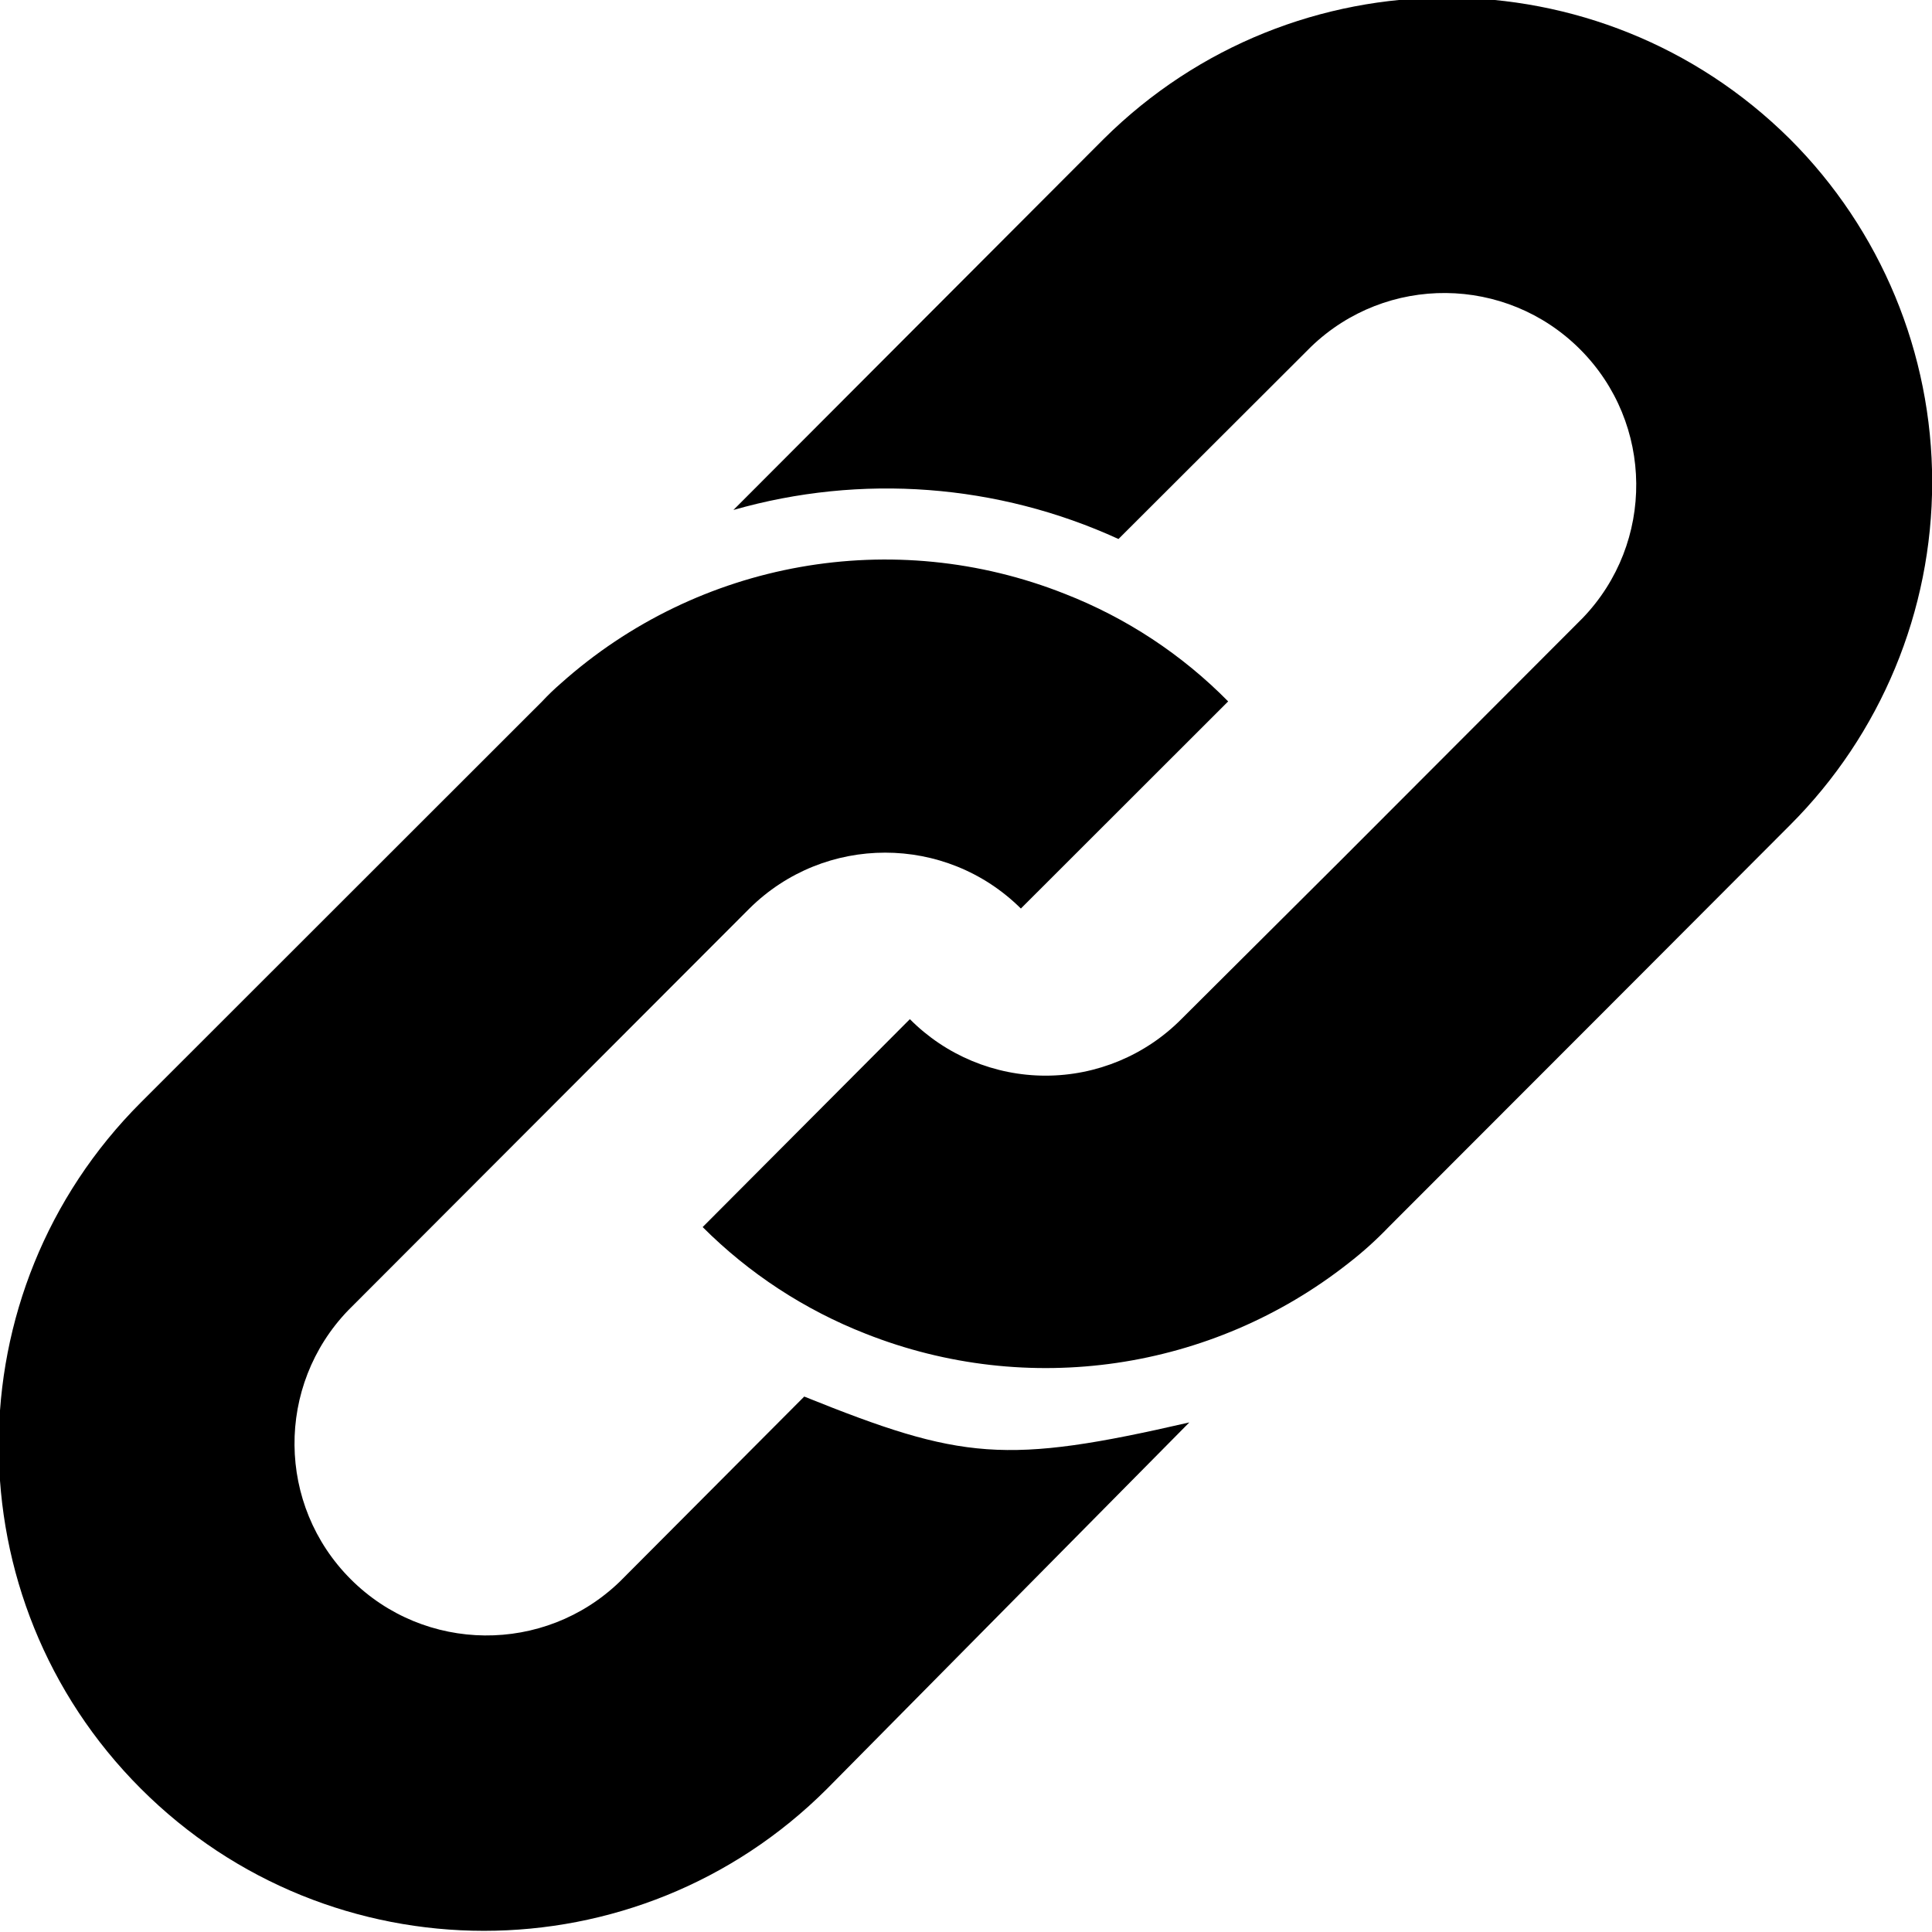
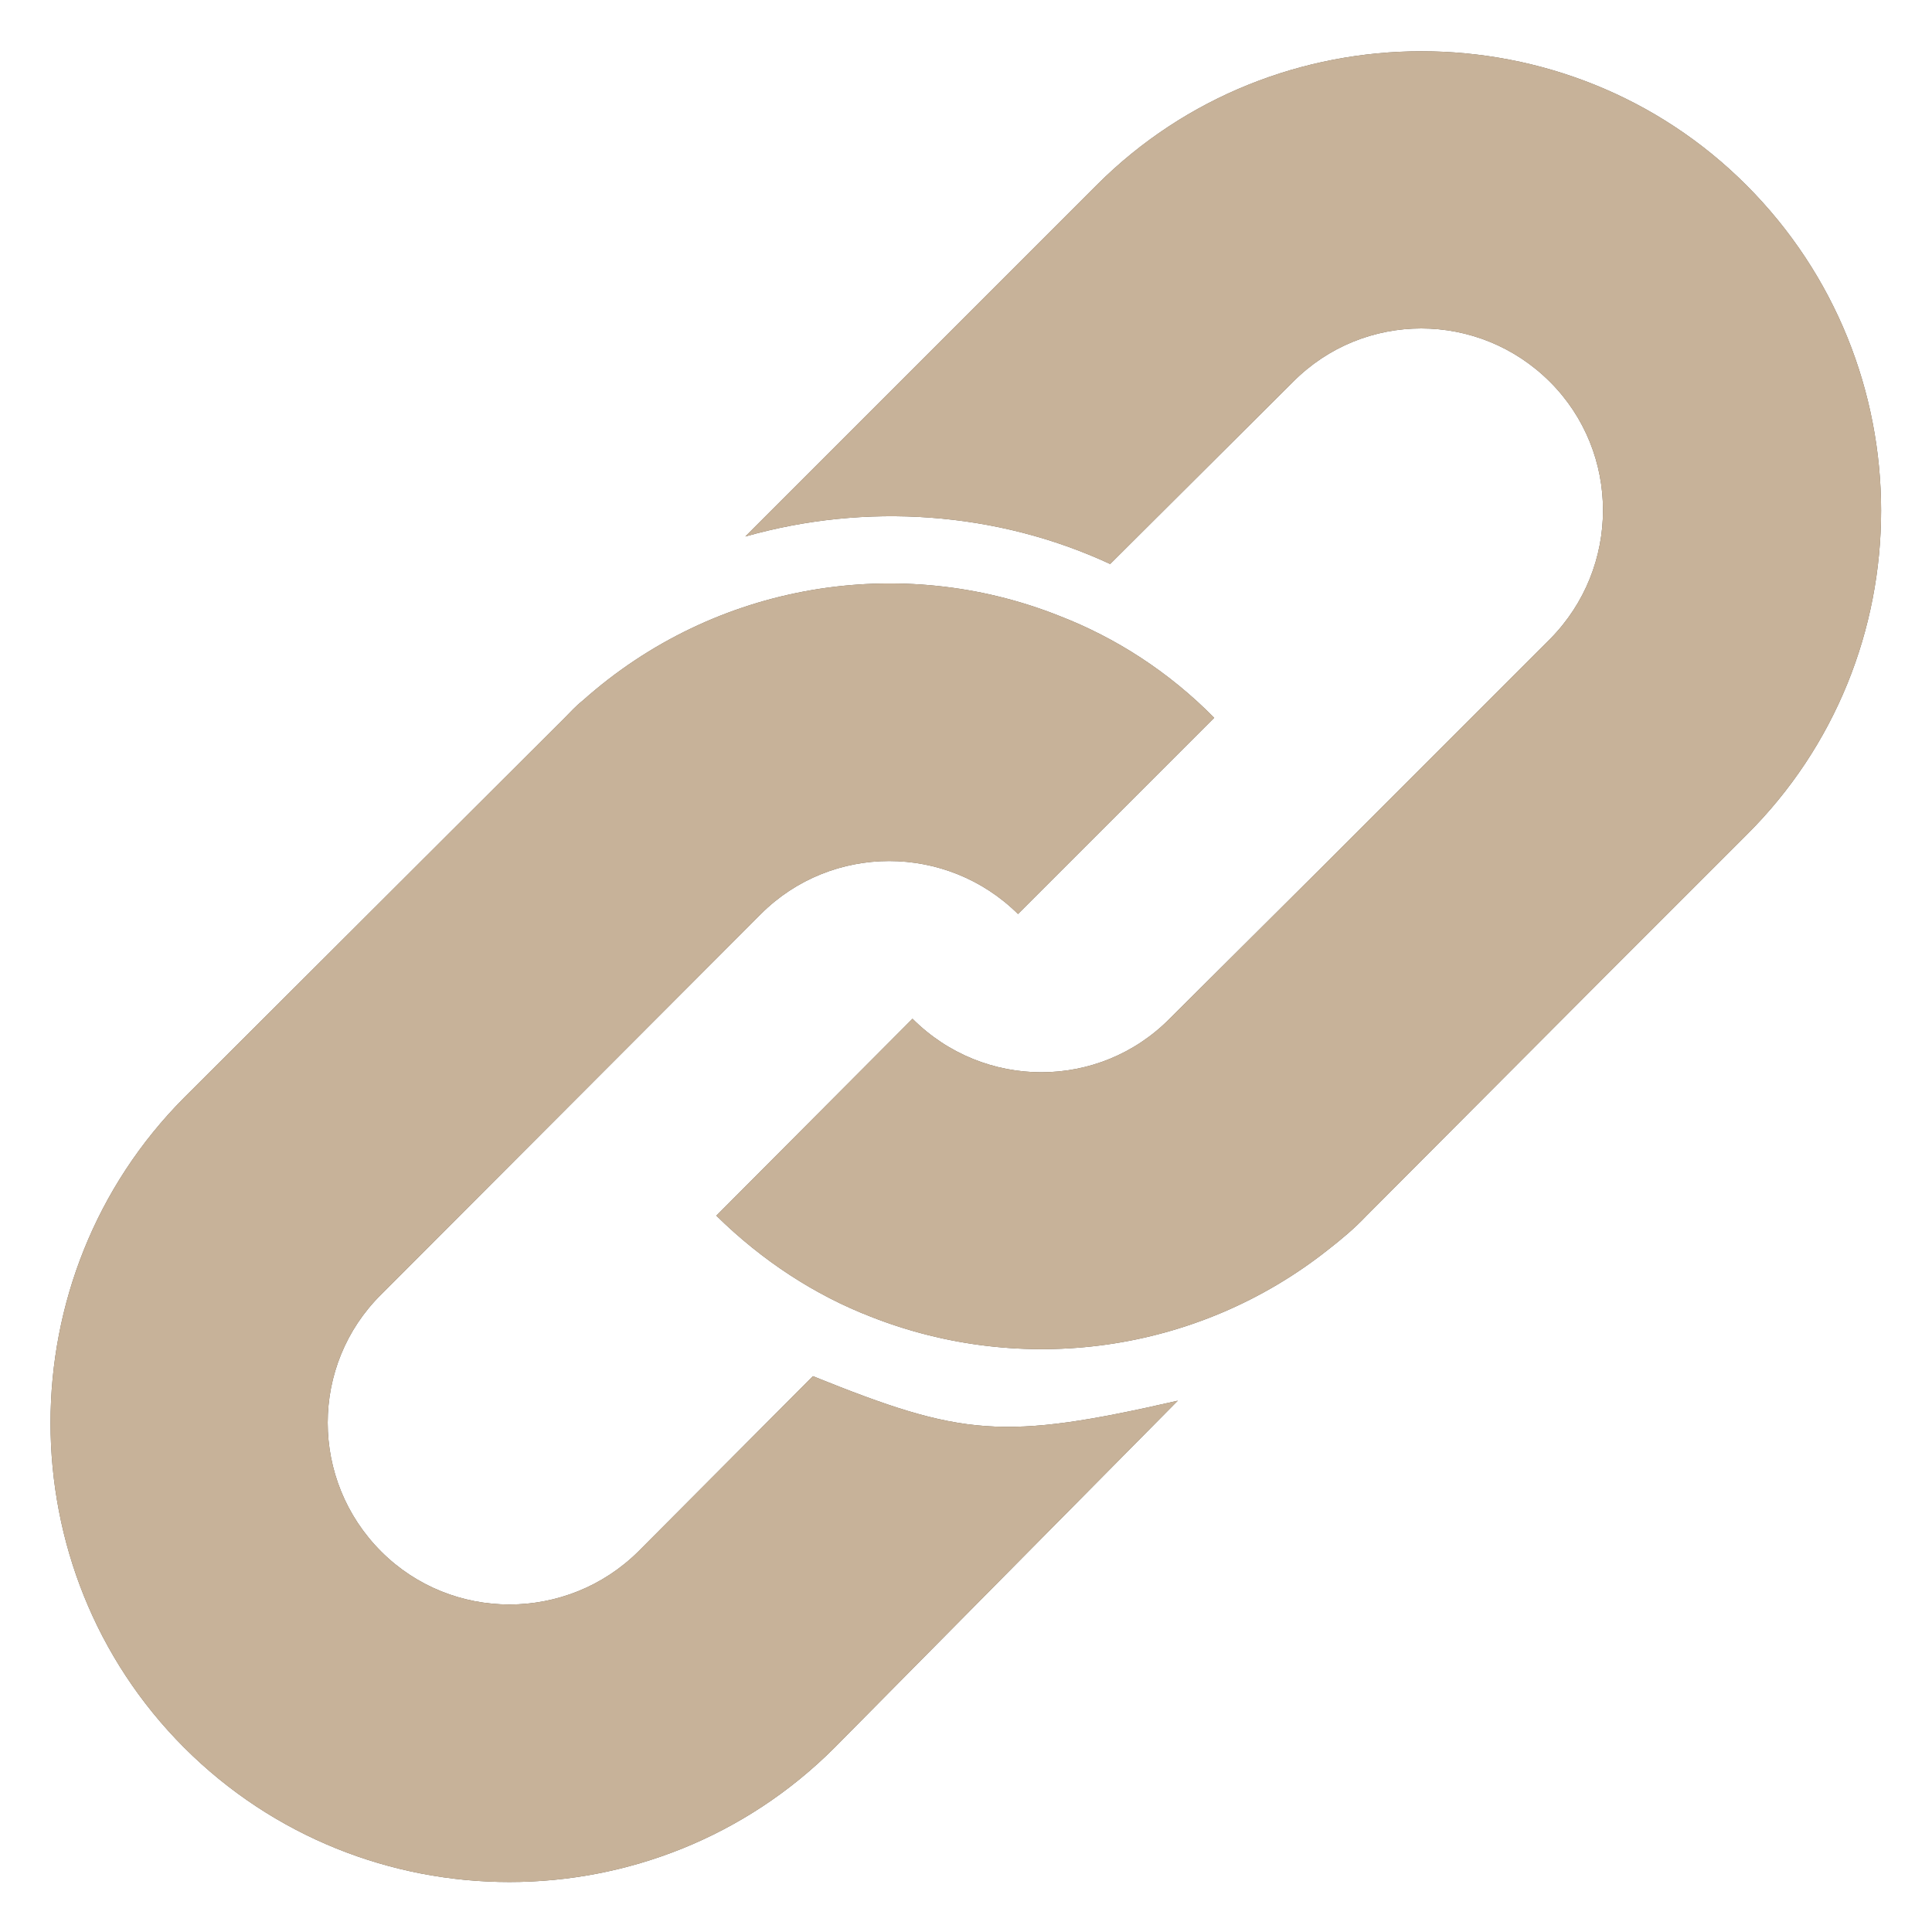
- <svg xmlns="http://www.w3.org/2000/svg" width="24.625" height="24.62" viewBox="0 0 24.625 24.62">
-   <defs>
-     <style>
-       .cls-1 {
-         fill-rule: evenodd;
-       }
-     </style>
-   </defs>
-   <path id="link" class="cls-1" d="M943.5,2643.49a6.208,6.208,0,0,0-8.743,0l-4.721,4.73a7.1,7.1,0,0,1,4.908.37l2.454-2.45a2.447,2.447,0,0,1,3.46,3.46l-3.085,3.09-2.028,2.02a2.438,2.438,0,0,1-3.46,0l-2.641,2.65a6.064,6.064,0,0,0,2.079,1.36,6.237,6.237,0,0,0,6.153-.9,4.686,4.686,0,0,0,.511-0.46l3.187-3.19,1.926-1.93A6.18,6.18,0,0,0,943.5,2643.49Zm-12.561,16.03-2.352,2.36a2.447,2.447,0,0,1-3.46-3.46l5.113-5.12a2.457,2.457,0,0,1,3.46,0l2.642-2.64a5.97,5.97,0,0,0-2.079-1.37,6.206,6.206,0,0,0-6.426,1.14,3.111,3.111,0,0,0-.239.23l-5.113,5.11a6.185,6.185,0,0,0,8.744,8.75l4.618-4.67C933.5,2660.39,932.949,2660.33,930.938,2659.52Z" transform="translate(-920.688 -2641.72)" />
+ <svg xmlns="http://www.w3.org/2000/svg" width="26px" height="26px" viewBox="0 0 26 26">
+   <filter filterUnits="objectBoundingBox" x="0.00" y="0.00" width="100.00" height="100.00" id="filter0">
+     <feFlood flood-color="rgb(199,178,153)" result="coFloodOut1" />
+     <feComposite in="coFloodOut1" in2="SourceAlpha" operator="in" result="coOverlay1" />
+     <feBlend in="coOverlay1" in2="SourceGraphic" mode="normal" result="colorOverlay1" />
+   </filter>
+   <path fillRule="evenodd" d="M 23.5 11.24C 23.5 11.24 21.57 13.17 21.57 13.17 21.57 13.17 18.39 16.36 18.39 16.36 18.23 16.53 18.05 16.68 17.87 16.82 16.1 18.22 13.75 18.52 11.72 17.72 10.97 17.43 10.26 16.97 9.64 16.36 9.64 16.36 12.28 13.71 12.28 13.71 13.24 14.67 14.79 14.67 15.74 13.71 15.74 13.71 17.77 11.69 17.77 11.69 17.77 11.69 20.86 8.6 20.86 8.6 21.81 7.64 21.81 6.09 20.86 5.14 19.9 4.18 18.35 4.18 17.4 5.14 17.4 5.14 14.94 7.59 14.94 7.59 13.41 6.88 11.65 6.76 10.03 7.22 10.03 7.22 14.76 2.49 14.76 2.49 17.16 0.09 21.1 0.09 23.5 2.49 25.92 4.91 25.92 8.84 23.5 11.24ZM 14.26 8.29C 15.01 8.58 15.73 9.04 16.34 9.66 16.34 9.66 13.7 12.3 13.7 12.3 12.74 11.35 11.19 11.35 10.24 12.3 10.24 12.3 5.13 17.42 5.13 17.42 4.17 18.37 4.17 19.92 5.13 20.88 6.08 21.83 7.63 21.83 8.59 20.88 8.59 20.88 10.94 18.52 10.94 18.52 12.95 19.33 13.49 19.39 15.85 18.85 15.85 18.85 11.23 23.52 11.23 23.52 8.82 25.93 4.89 25.93 2.48 23.52 0.08 21.12 0.08 17.18 2.48 14.77 2.48 14.77 7.6 9.66 7.6 9.66 7.67 9.59 7.75 9.5 7.84 9.43 9.63 7.83 12.13 7.44 14.26 8.29Z" fill="rgb(0,0,0)" filter="url(#filter0)" />
</svg>
